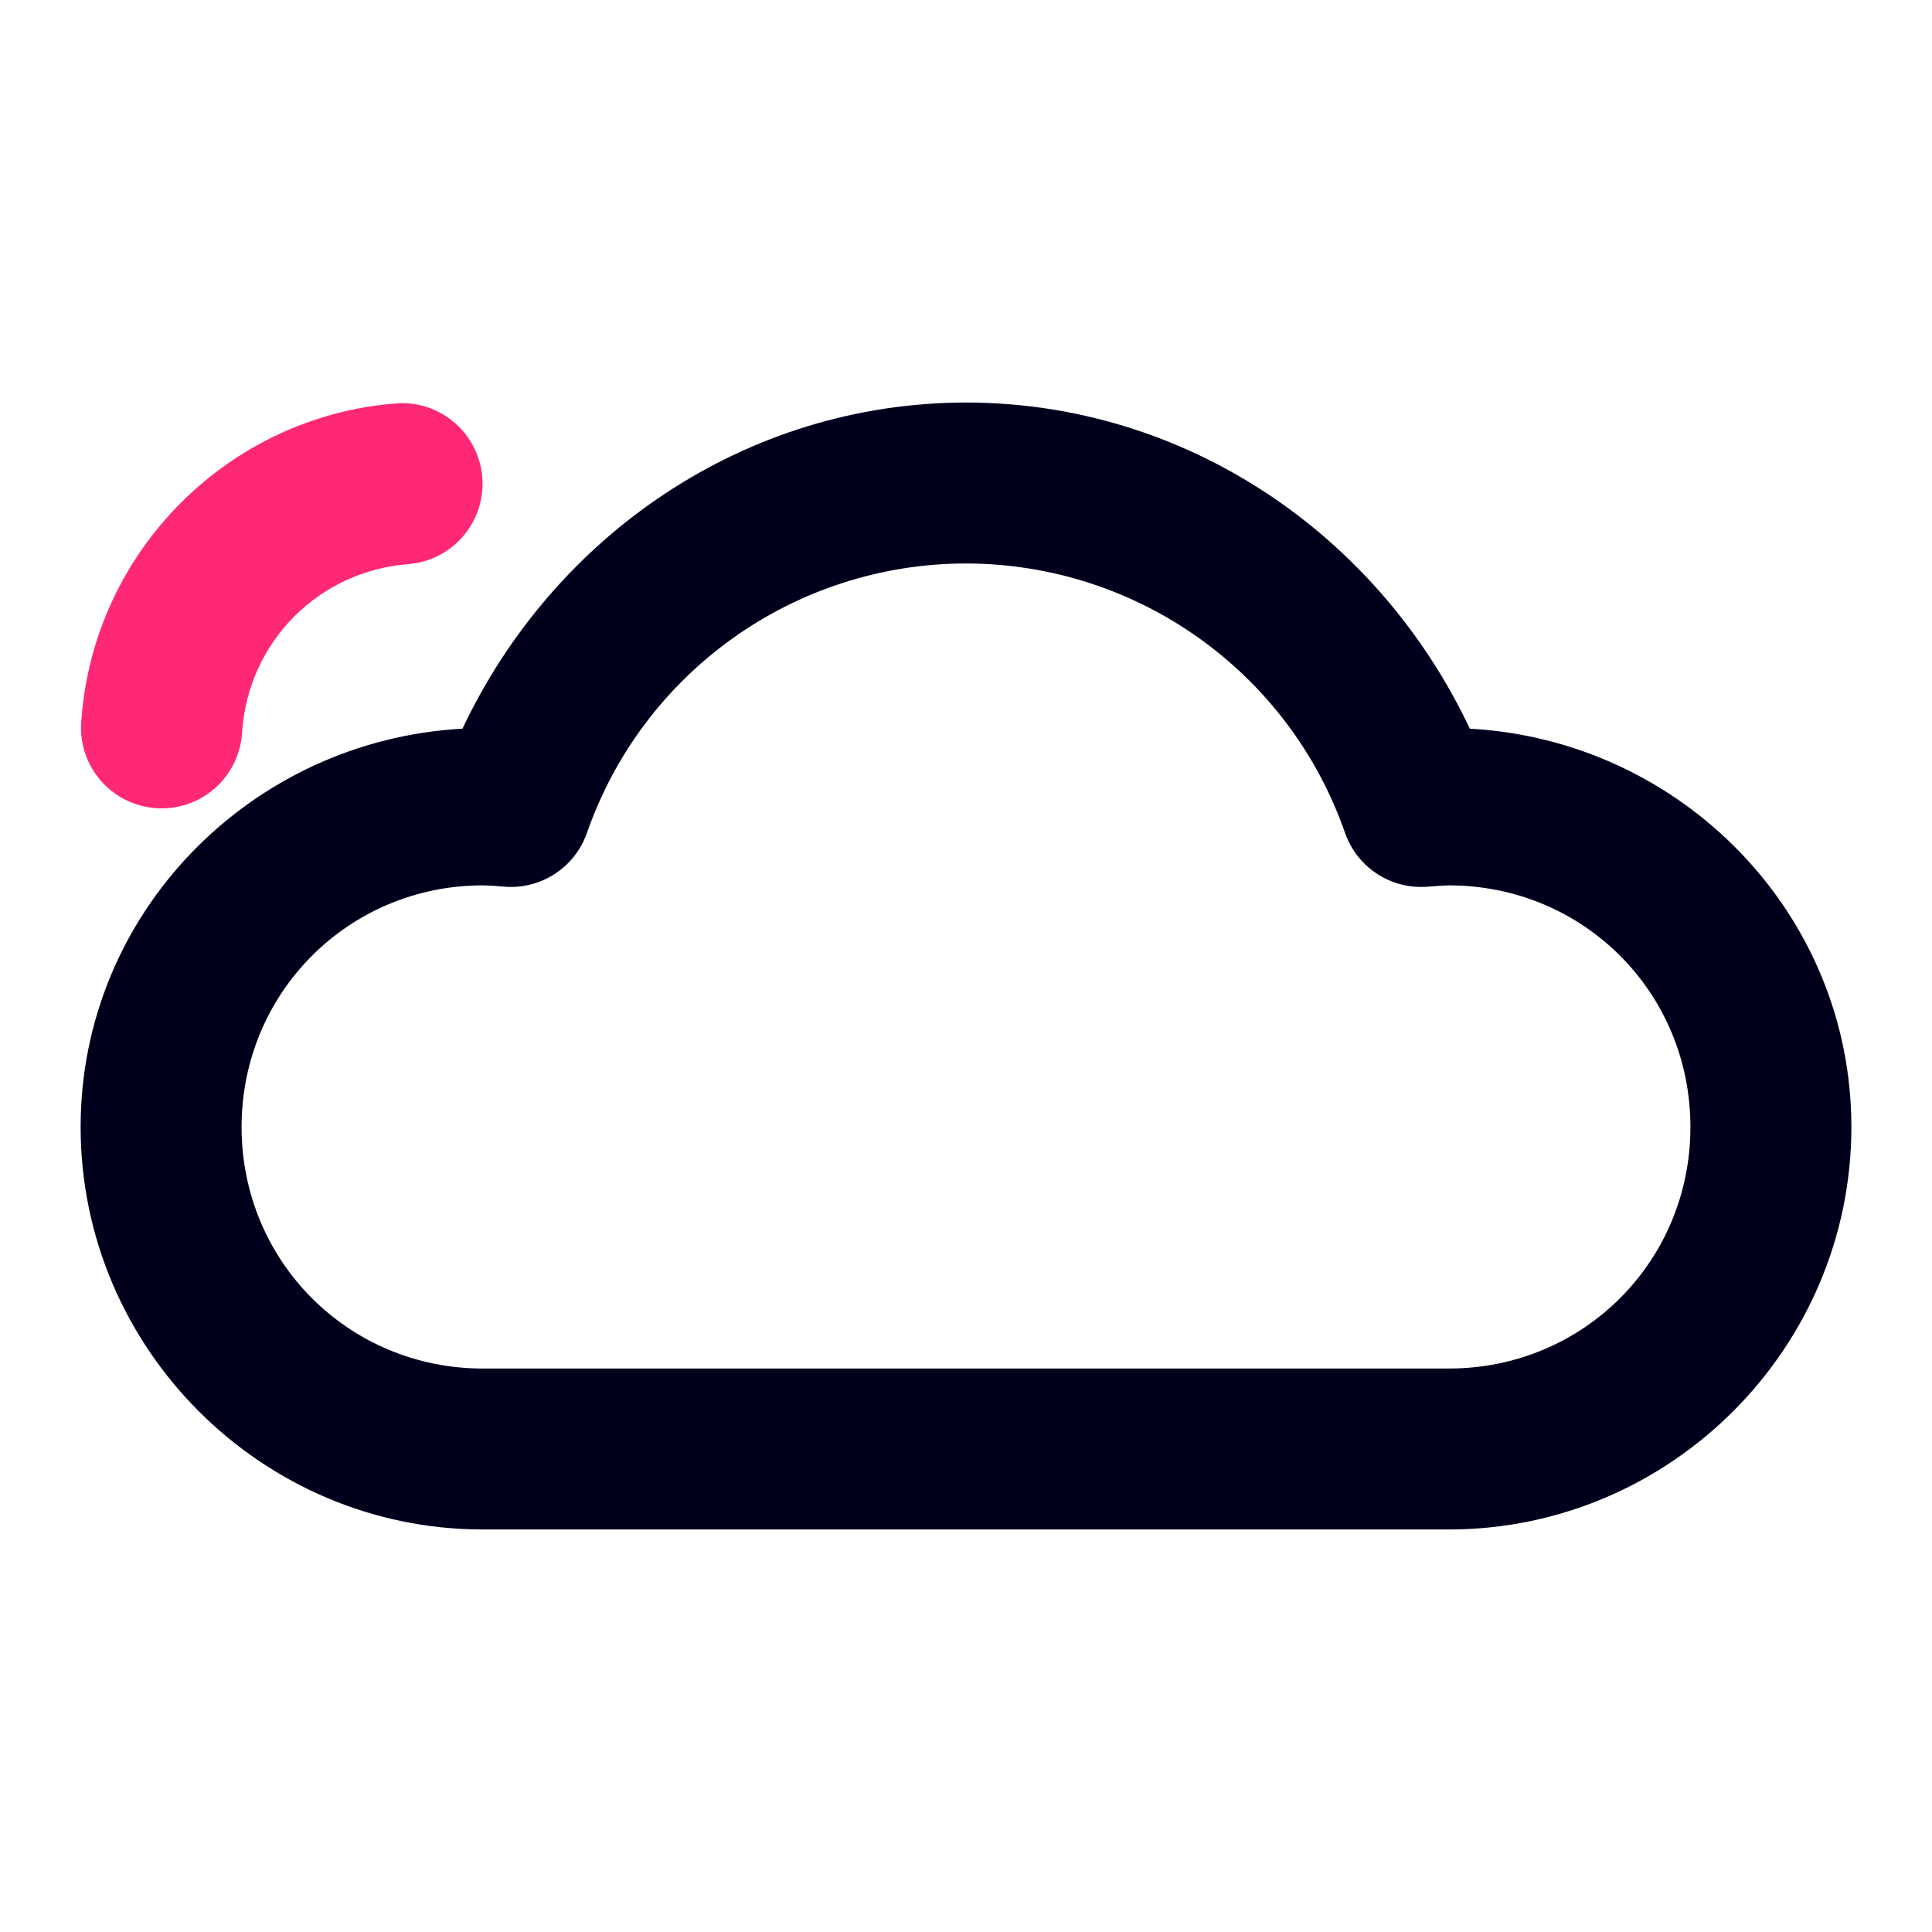
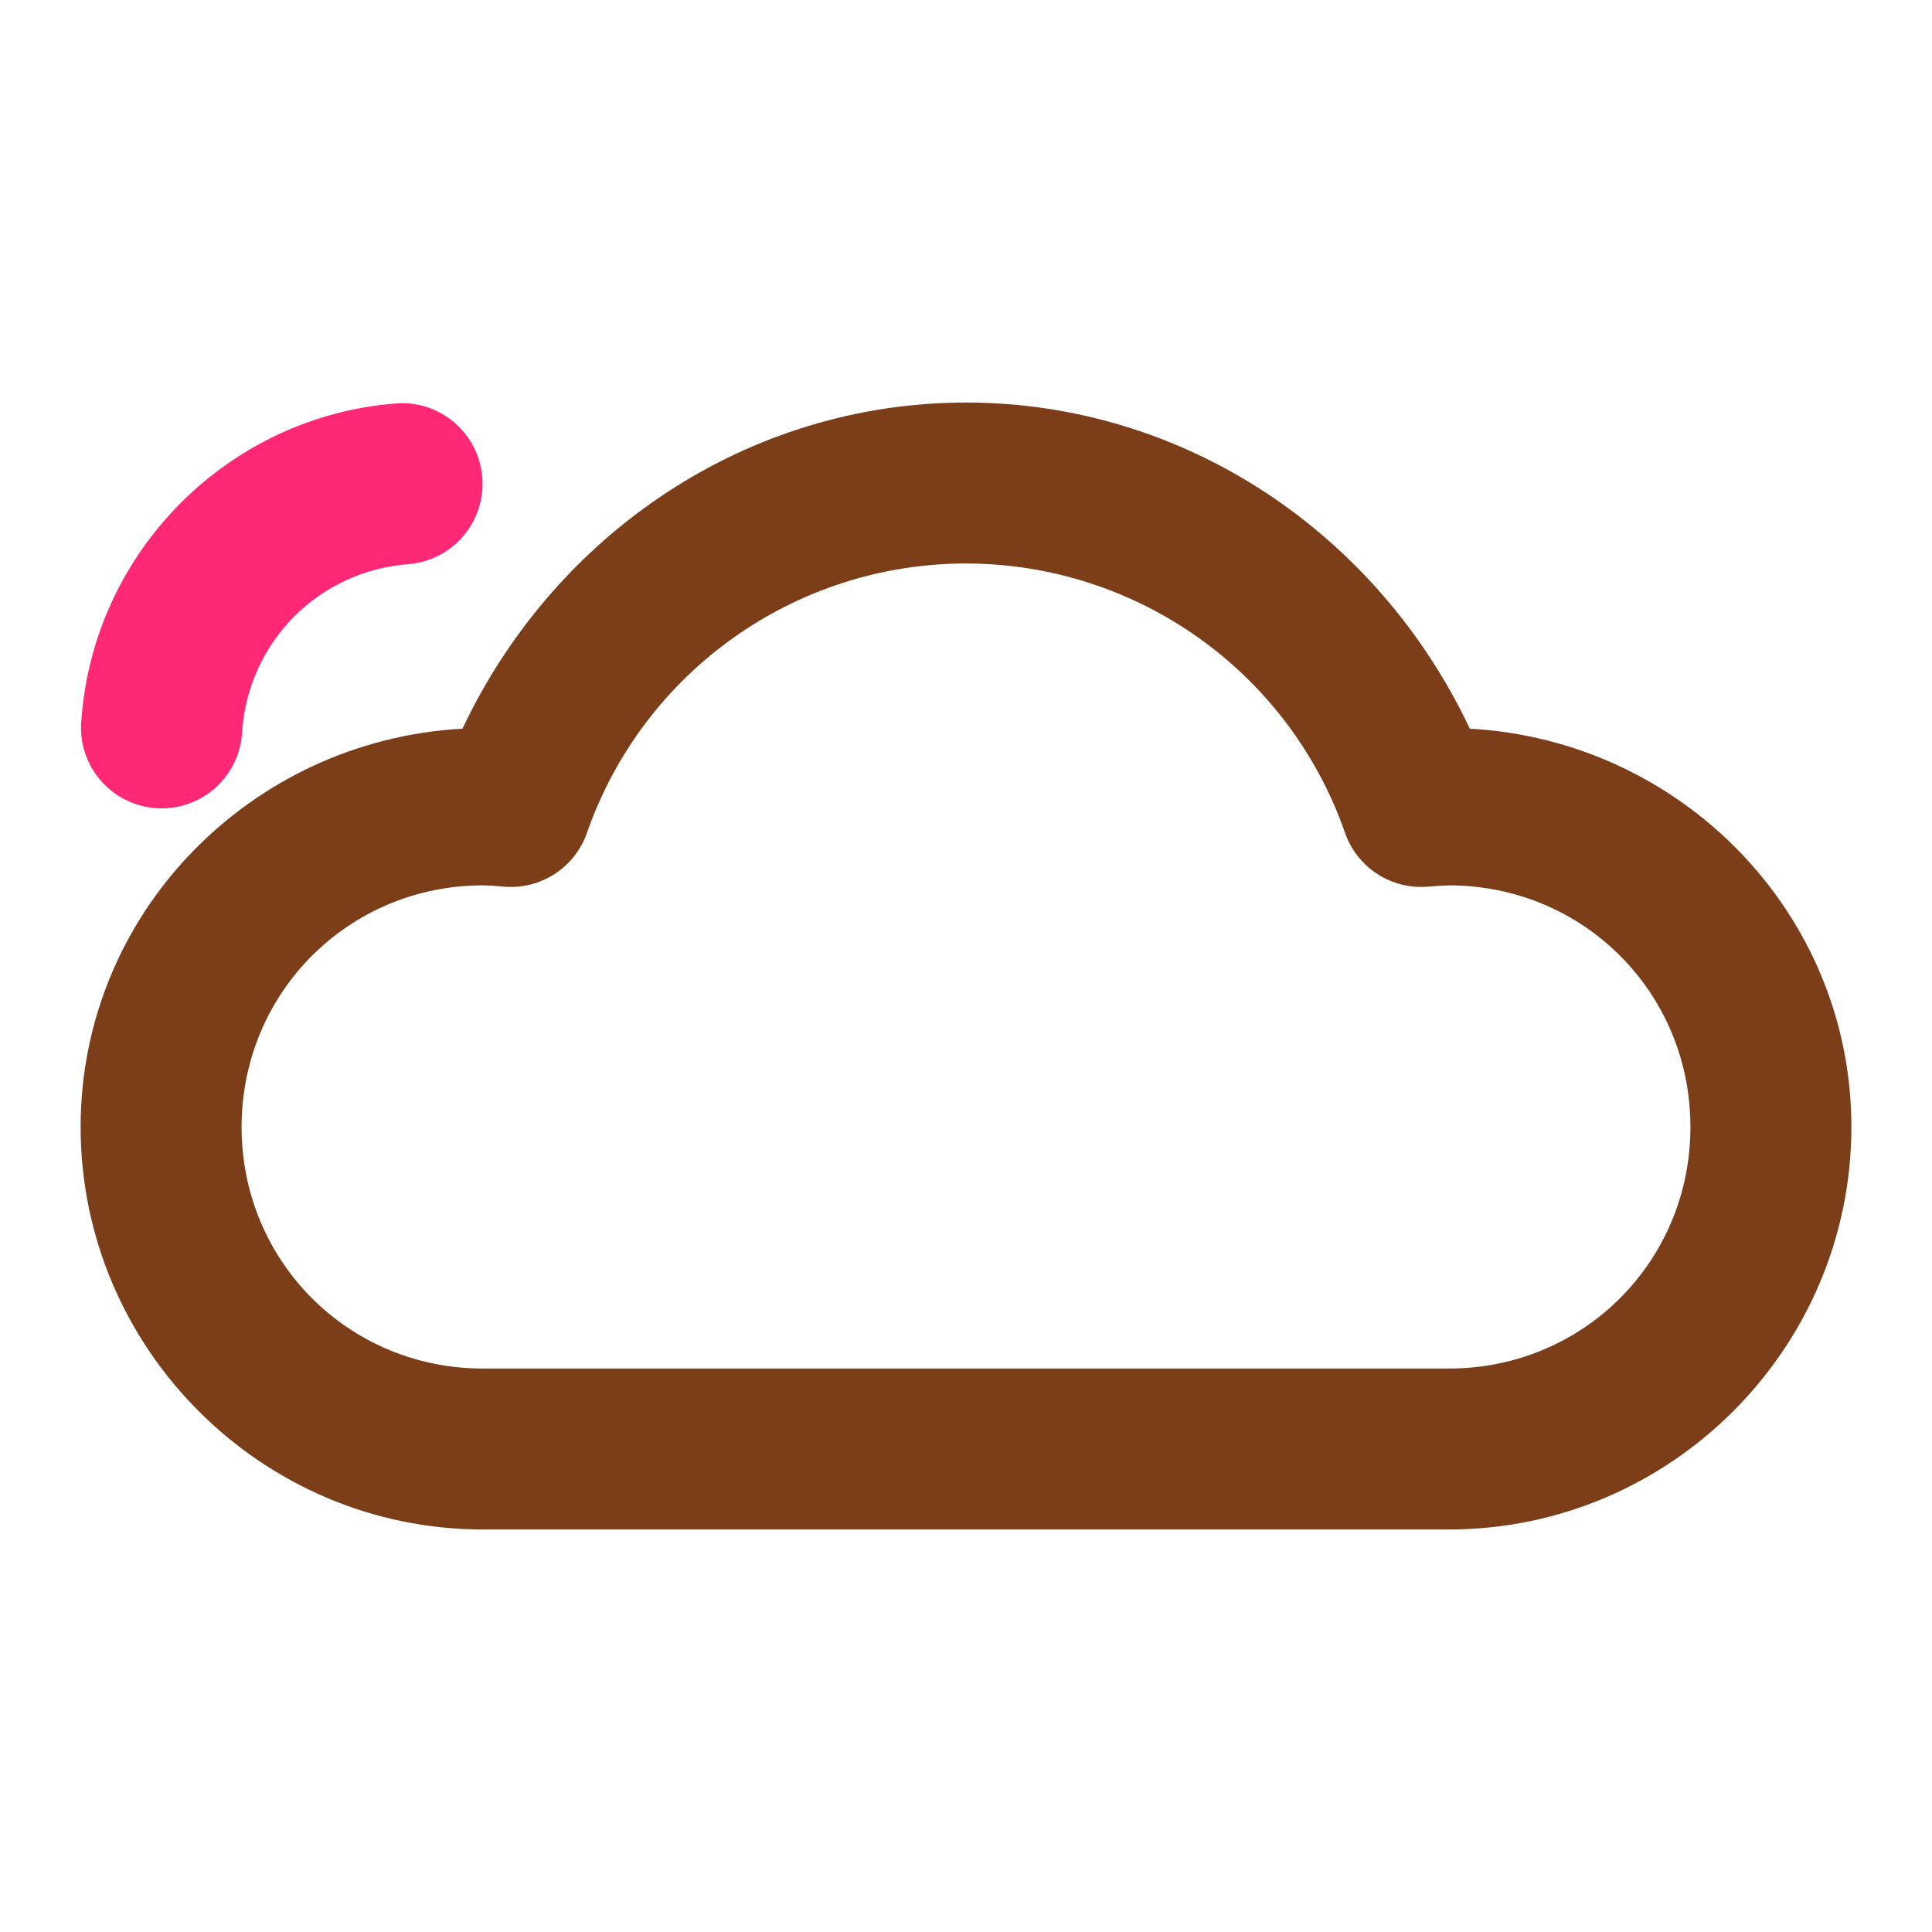
<svg xmlns="http://www.w3.org/2000/svg" height="24" id="svg8" version="1.1" viewBox="0 0 6.35 6.35" width="24">
  <defs id="defs2" />
-   <path d="M 3.174,1.323 C 2.455,1.324 1.823,1.754 1.52,2.395 0.825,2.433 0.265,3.001 0.265,3.704 0.265,4.432 0.86,5.027 1.587,5.027 H 3.175 4.762 C 5.49,5.027 6.085,4.432 6.085,3.704 6.085,3.001 5.525,2.433 4.831,2.395 4.528,1.754 3.896,1.324 3.176,1.323 a 0.265,0.265 0 0 0 -0.001,0 z m 0,0.529 h 0.001 c 0.562,0.001 1.061,0.355 1.246,0.886 A 0.265,0.265 0 0 0 4.696,2.914 c 0.022,-0.002 0.044,-0.003 0.066,-0.004 0.442,-8.2e-6 0.794,0.352 0.794,0.794 8.2e-6,0.442 -0.352,0.794 -0.794,0.794 H 3.175 1.587 C 1.146,4.498 0.794,4.146 0.794,3.704 0.794,3.263 1.146,2.91 1.587,2.91 c 0.022,2.249e-4 0.045,0.002 0.067,0.004 A 0.265,0.265 0 0 0 1.929,2.738 C 2.114,2.207 2.613,1.853 3.174,1.852 Z" id="path2173" style="color:#000000;font-style:normal;font-variant:normal;font-weight:normal;font-stretch:normal;font-size:medium;line-height:normal;font-family:sans-serif;font-variant-ligatures:normal;font-variant-position:normal;font-variant-caps:normal;font-variant-numeric:normal;font-variant-alternates:normal;font-feature-settings:normal;text-indent:0;text-align:start;text-decoration:none;text-decoration-line:none;text-decoration-style:solid;text-decoration-color:#000000;letter-spacing:normal;word-spacing:normal;text-transform:none;writing-mode:lr-tb;direction:ltr;text-orientation:mixed;dominant-baseline:auto;baseline-shift:baseline;text-anchor:start;white-space:normal;shape-padding:0;clip-rule:nonzero;display:inline;overflow:visible;visibility:visible;opacity:1;isolation:auto;mix-blend-mode:normal;color-interpolation:sRGB;color-interpolation-filters:linearRGB;solid-color:#000000;solid-opacity:1;vector-effect:none;fill:#00001d;fill-opacity:1;fill-rule:nonzero;stroke:none;stroke-width:0.529;stroke-linecap:round;stroke-linejoin:round;stroke-miterlimit:4;stroke-dasharray:none;stroke-dashoffset:0;stroke-opacity:1;paint-order:markers fill stroke;color-rendering:auto;image-rendering:auto;shape-rendering:auto;text-rendering:auto;enable-background:accumulate" />
-   <path d="m 1.321,1.325 a 0.265,0.265 0 0 0 -0.019,0.001 C 0.752,1.368 0.31,1.81 0.268,2.361 a 0.265,0.265 0 1 0 0.528,0.041 C 0.818,2.107 1.049,1.876 1.344,1.854 A 0.265,0.265 0 0 0 1.321,1.325 Z" id="path2182" style="color:#000000;font-style:normal;font-variant:normal;font-weight:normal;font-stretch:normal;font-size:medium;line-height:normal;font-family:sans-serif;font-variant-ligatures:normal;font-variant-position:normal;font-variant-caps:normal;font-variant-numeric:normal;font-variant-alternates:normal;font-feature-settings:normal;text-indent:0;text-align:start;text-decoration:none;text-decoration-line:none;text-decoration-style:solid;text-decoration-color:#000000;letter-spacing:normal;word-spacing:normal;text-transform:none;writing-mode:lr-tb;direction:ltr;text-orientation:mixed;dominant-baseline:auto;baseline-shift:baseline;text-anchor:start;white-space:normal;shape-padding:0;clip-rule:nonzero;display:inline;overflow:visible;visibility:visible;opacity:1;isolation:auto;mix-blend-mode:normal;color-interpolation:sRGB;color-interpolation-filters:linearRGB;solid-color:#000000;solid-opacity:1;vector-effect:none;fill:#ff2876;fill-opacity:1;fill-rule:nonzero;stroke:none;stroke-width:0.529;stroke-linecap:round;stroke-linejoin:round;stroke-miterlimit:4;stroke-dasharray:none;stroke-dashoffset:0;stroke-opacity:1;paint-order:markers fill stroke;color-rendering:auto;image-rendering:auto;shape-rendering:auto;text-rendering:auto;enable-background:accumulate" />
+   <path d="M 3.174,1.323 C 2.455,1.324 1.823,1.754 1.52,2.395 0.825,2.433 0.265,3.001 0.265,3.704 0.265,4.432 0.86,5.027 1.587,5.027 H 3.175 4.762 C 5.49,5.027 6.085,4.432 6.085,3.704 6.085,3.001 5.525,2.433 4.831,2.395 4.528,1.754 3.896,1.324 3.176,1.323 a 0.265,0.265 0 0 0 -0.001,0 z m 0,0.529 h 0.001 c 0.562,0.001 1.061,0.355 1.246,0.886 A 0.265,0.265 0 0 0 4.696,2.914 c 0.022,-0.002 0.044,-0.003 0.066,-0.004 0.442,-8.2e-6 0.794,0.352 0.794,0.794 8.2e-6,0.442 -0.352,0.794 -0.794,0.794 H 3.175 1.587 C 1.146,4.498 0.794,4.146 0.794,3.704 0.794,3.263 1.146,2.91 1.587,2.91 c 0.022,2.249e-4 0.045,0.002 0.067,0.004 A 0.265,0.265 0 0 0 1.929,2.738 C 2.114,2.207 2.613,1.853 3.174,1.852 Z" id="path2173" style="color:#7b3e19;font-style:normal;font-variant:normal;font-weight:normal;font-stretch:normal;font-size:medium;line-height:normal;font-family:sans-serif;font-variant-ligatures:normal;font-variant-position:normal;font-variant-caps:normal;font-variant-numeric:normal;font-variant-alternates:normal;font-feature-settings:normal;text-indent:0;text-align:start;text-decoration:none;text-decoration-line:none;text-decoration-style:solid;text-decoration-color:#7b3e19;letter-spacing:normal;word-spacing:normal;text-transform:none;writing-mode:lr-tb;direction:ltr;text-orientation:mixed;dominant-baseline:auto;baseline-shift:baseline;text-anchor:start;white-space:normal;shape-padding:0;clip-rule:nonzero;display:inline;overflow:visible;visibility:visible;opacity:1;isolation:auto;mix-blend-mode:normal;color-interpolation:sRGB;color-interpolation-filters:linearRGB;solid-color:#7b3e19;solid-opacity:1;vector-effect:none;fill:#7b3e19;fill-opacity:1;fill-rule:nonzero;stroke:none;stroke-width:0.529;stroke-linecap:round;stroke-linejoin:round;stroke-miterlimit:4;stroke-dasharray:none;stroke-dashoffset:0;stroke-opacity:1;paint-order:markers fill stroke;color-rendering:auto;image-rendering:auto;shape-rendering:auto;text-rendering:auto;enable-background:accumulate" />
+   <path d="m 1.321,1.325 a 0.265,0.265 0 0 0 -0.019,0.001 C 0.752,1.368 0.31,1.81 0.268,2.361 a 0.265,0.265 0 1 0 0.528,0.041 C 0.818,2.107 1.049,1.876 1.344,1.854 A 0.265,0.265 0 0 0 1.321,1.325 Z" id="path2182" style="color:#7b3e19;font-style:normal;font-variant:normal;font-weight:normal;font-stretch:normal;font-size:medium;line-height:normal;font-family:sans-serif;font-variant-ligatures:normal;font-variant-position:normal;font-variant-caps:normal;font-variant-numeric:normal;font-variant-alternates:normal;font-feature-settings:normal;text-indent:0;text-align:start;text-decoration:none;text-decoration-line:none;text-decoration-style:solid;text-decoration-color:#7b3e19;letter-spacing:normal;word-spacing:normal;text-transform:none;writing-mode:lr-tb;direction:ltr;text-orientation:mixed;dominant-baseline:auto;baseline-shift:baseline;text-anchor:start;white-space:normal;shape-padding:0;clip-rule:nonzero;display:inline;overflow:visible;visibility:visible;opacity:1;isolation:auto;mix-blend-mode:normal;color-interpolation:sRGB;color-interpolation-filters:linearRGB;solid-color:#7b3e19;solid-opacity:1;vector-effect:none;fill:#ff2876;fill-opacity:1;fill-rule:nonzero;stroke:none;stroke-width:0.529;stroke-linecap:round;stroke-linejoin:round;stroke-miterlimit:4;stroke-dasharray:none;stroke-dashoffset:0;stroke-opacity:1;paint-order:markers fill stroke;color-rendering:auto;image-rendering:auto;shape-rendering:auto;text-rendering:auto;enable-background:accumulate" />
</svg>
